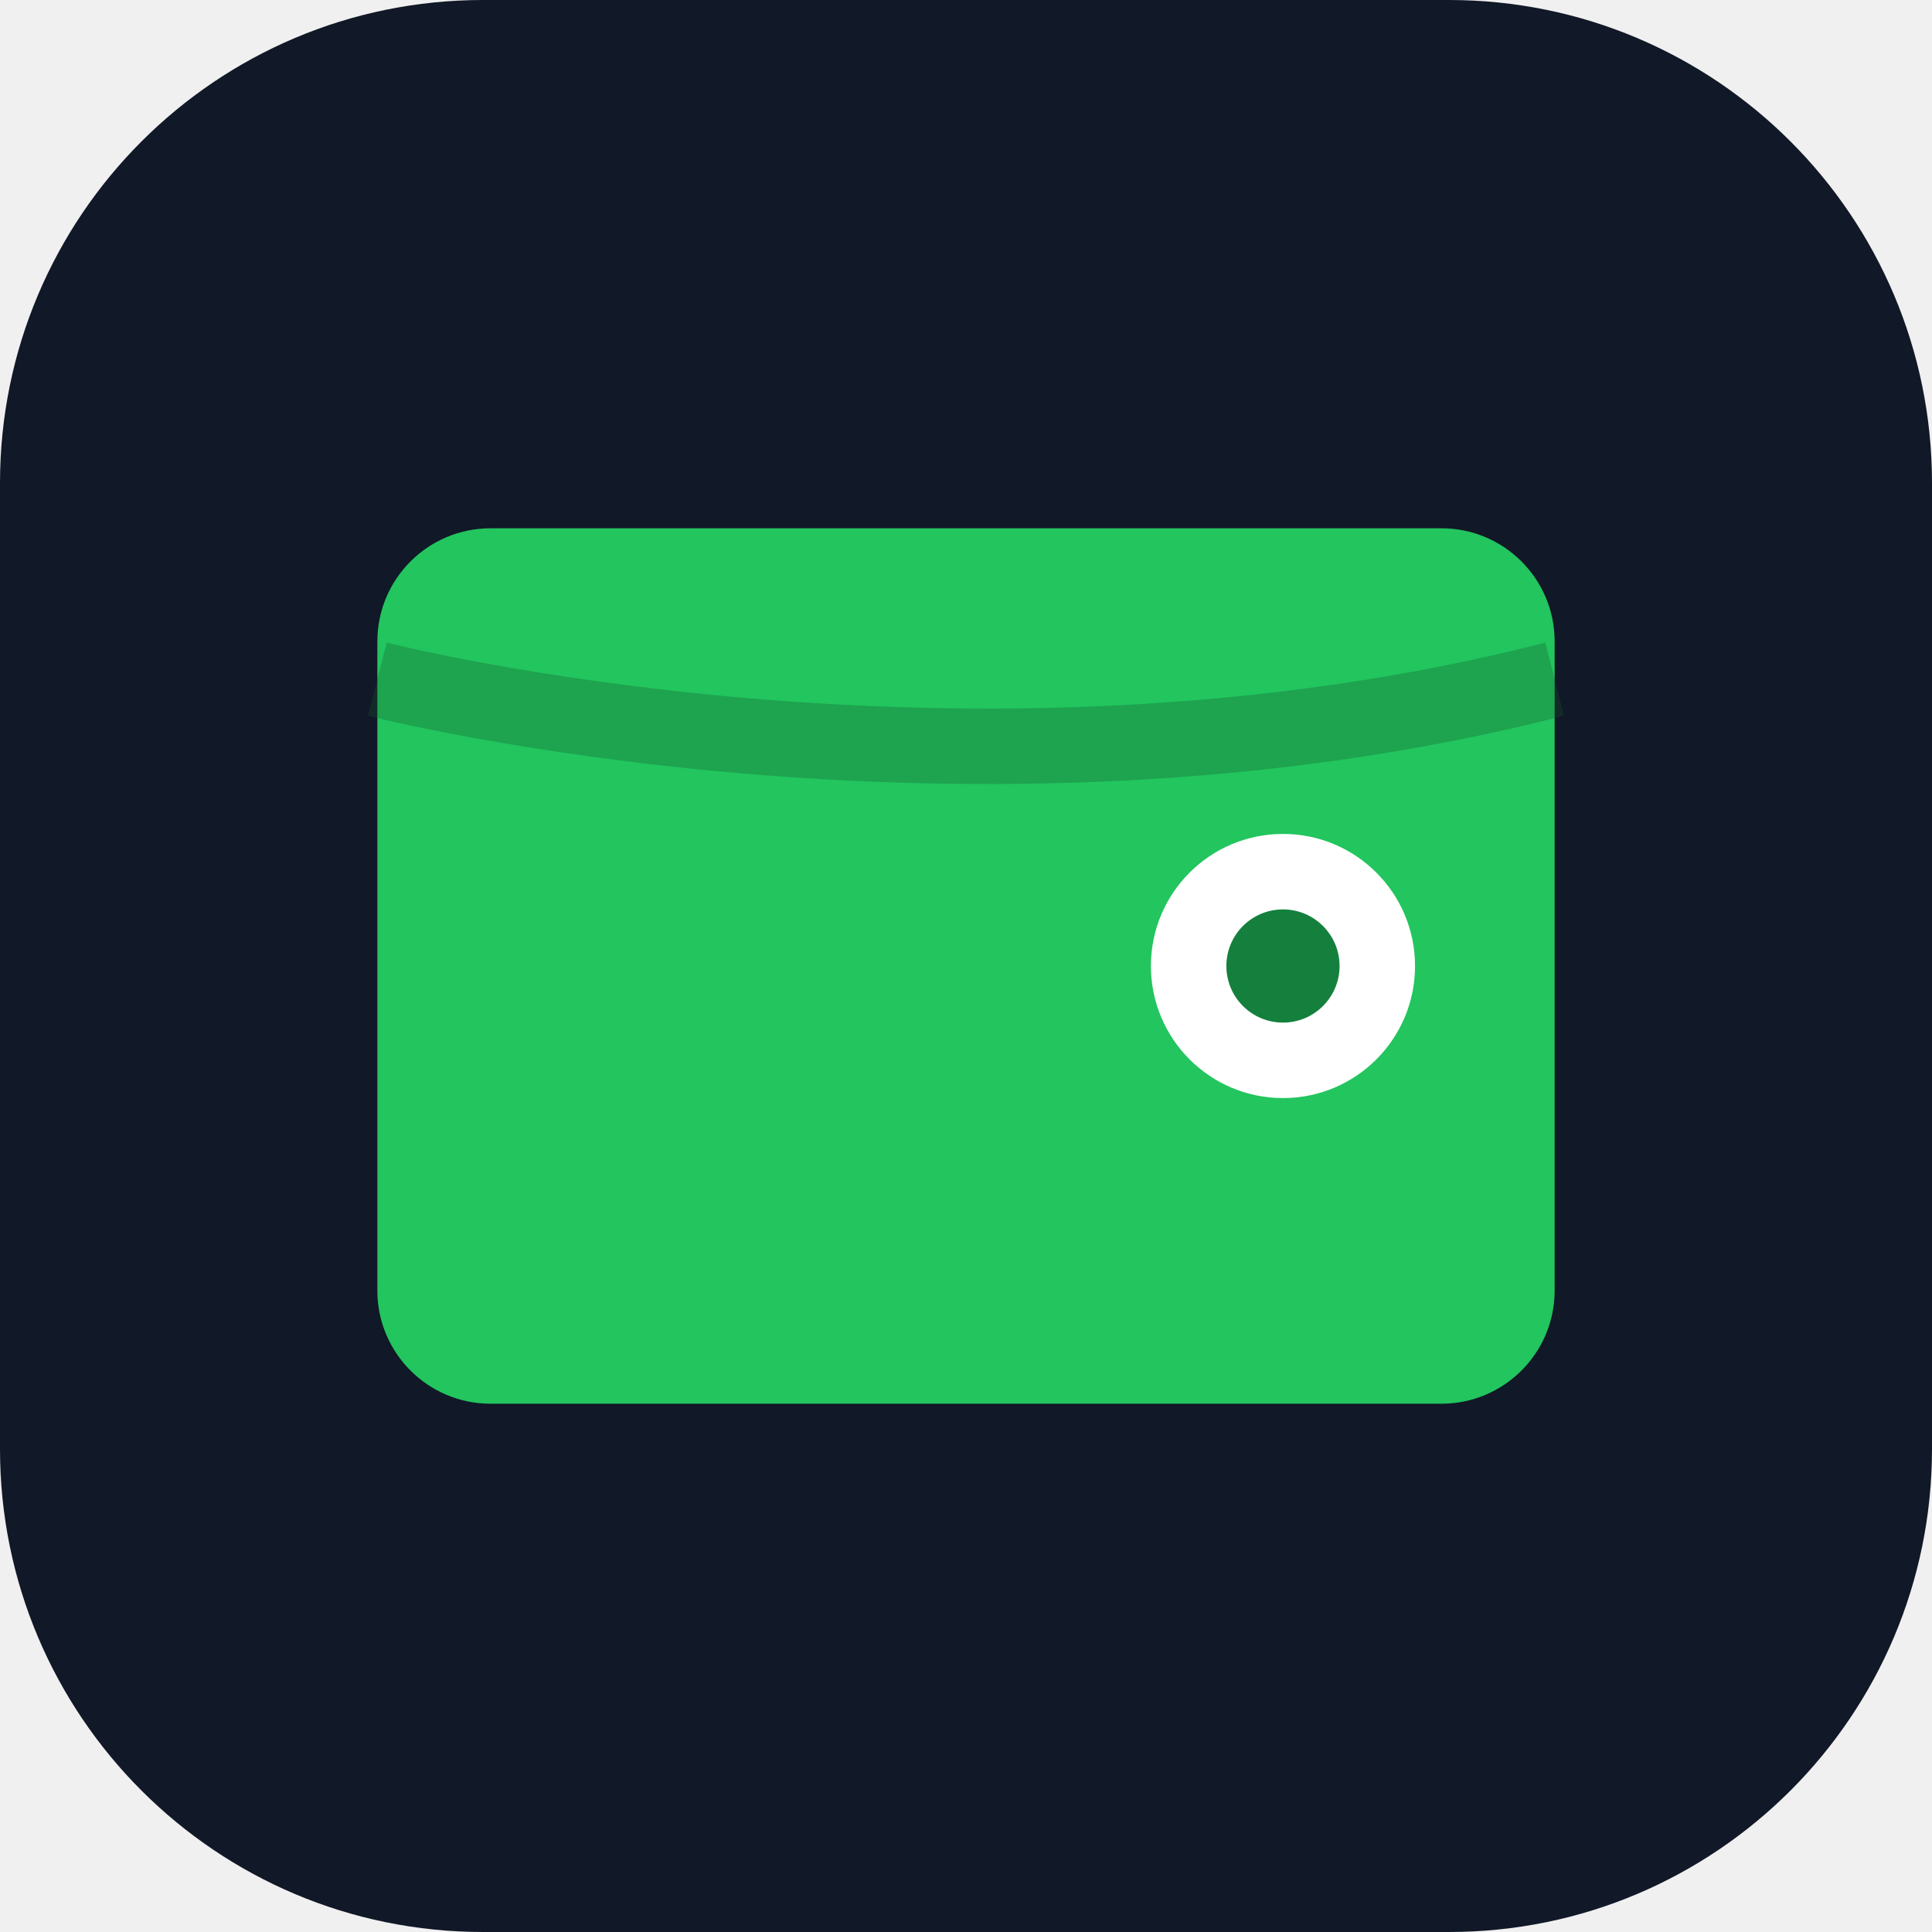
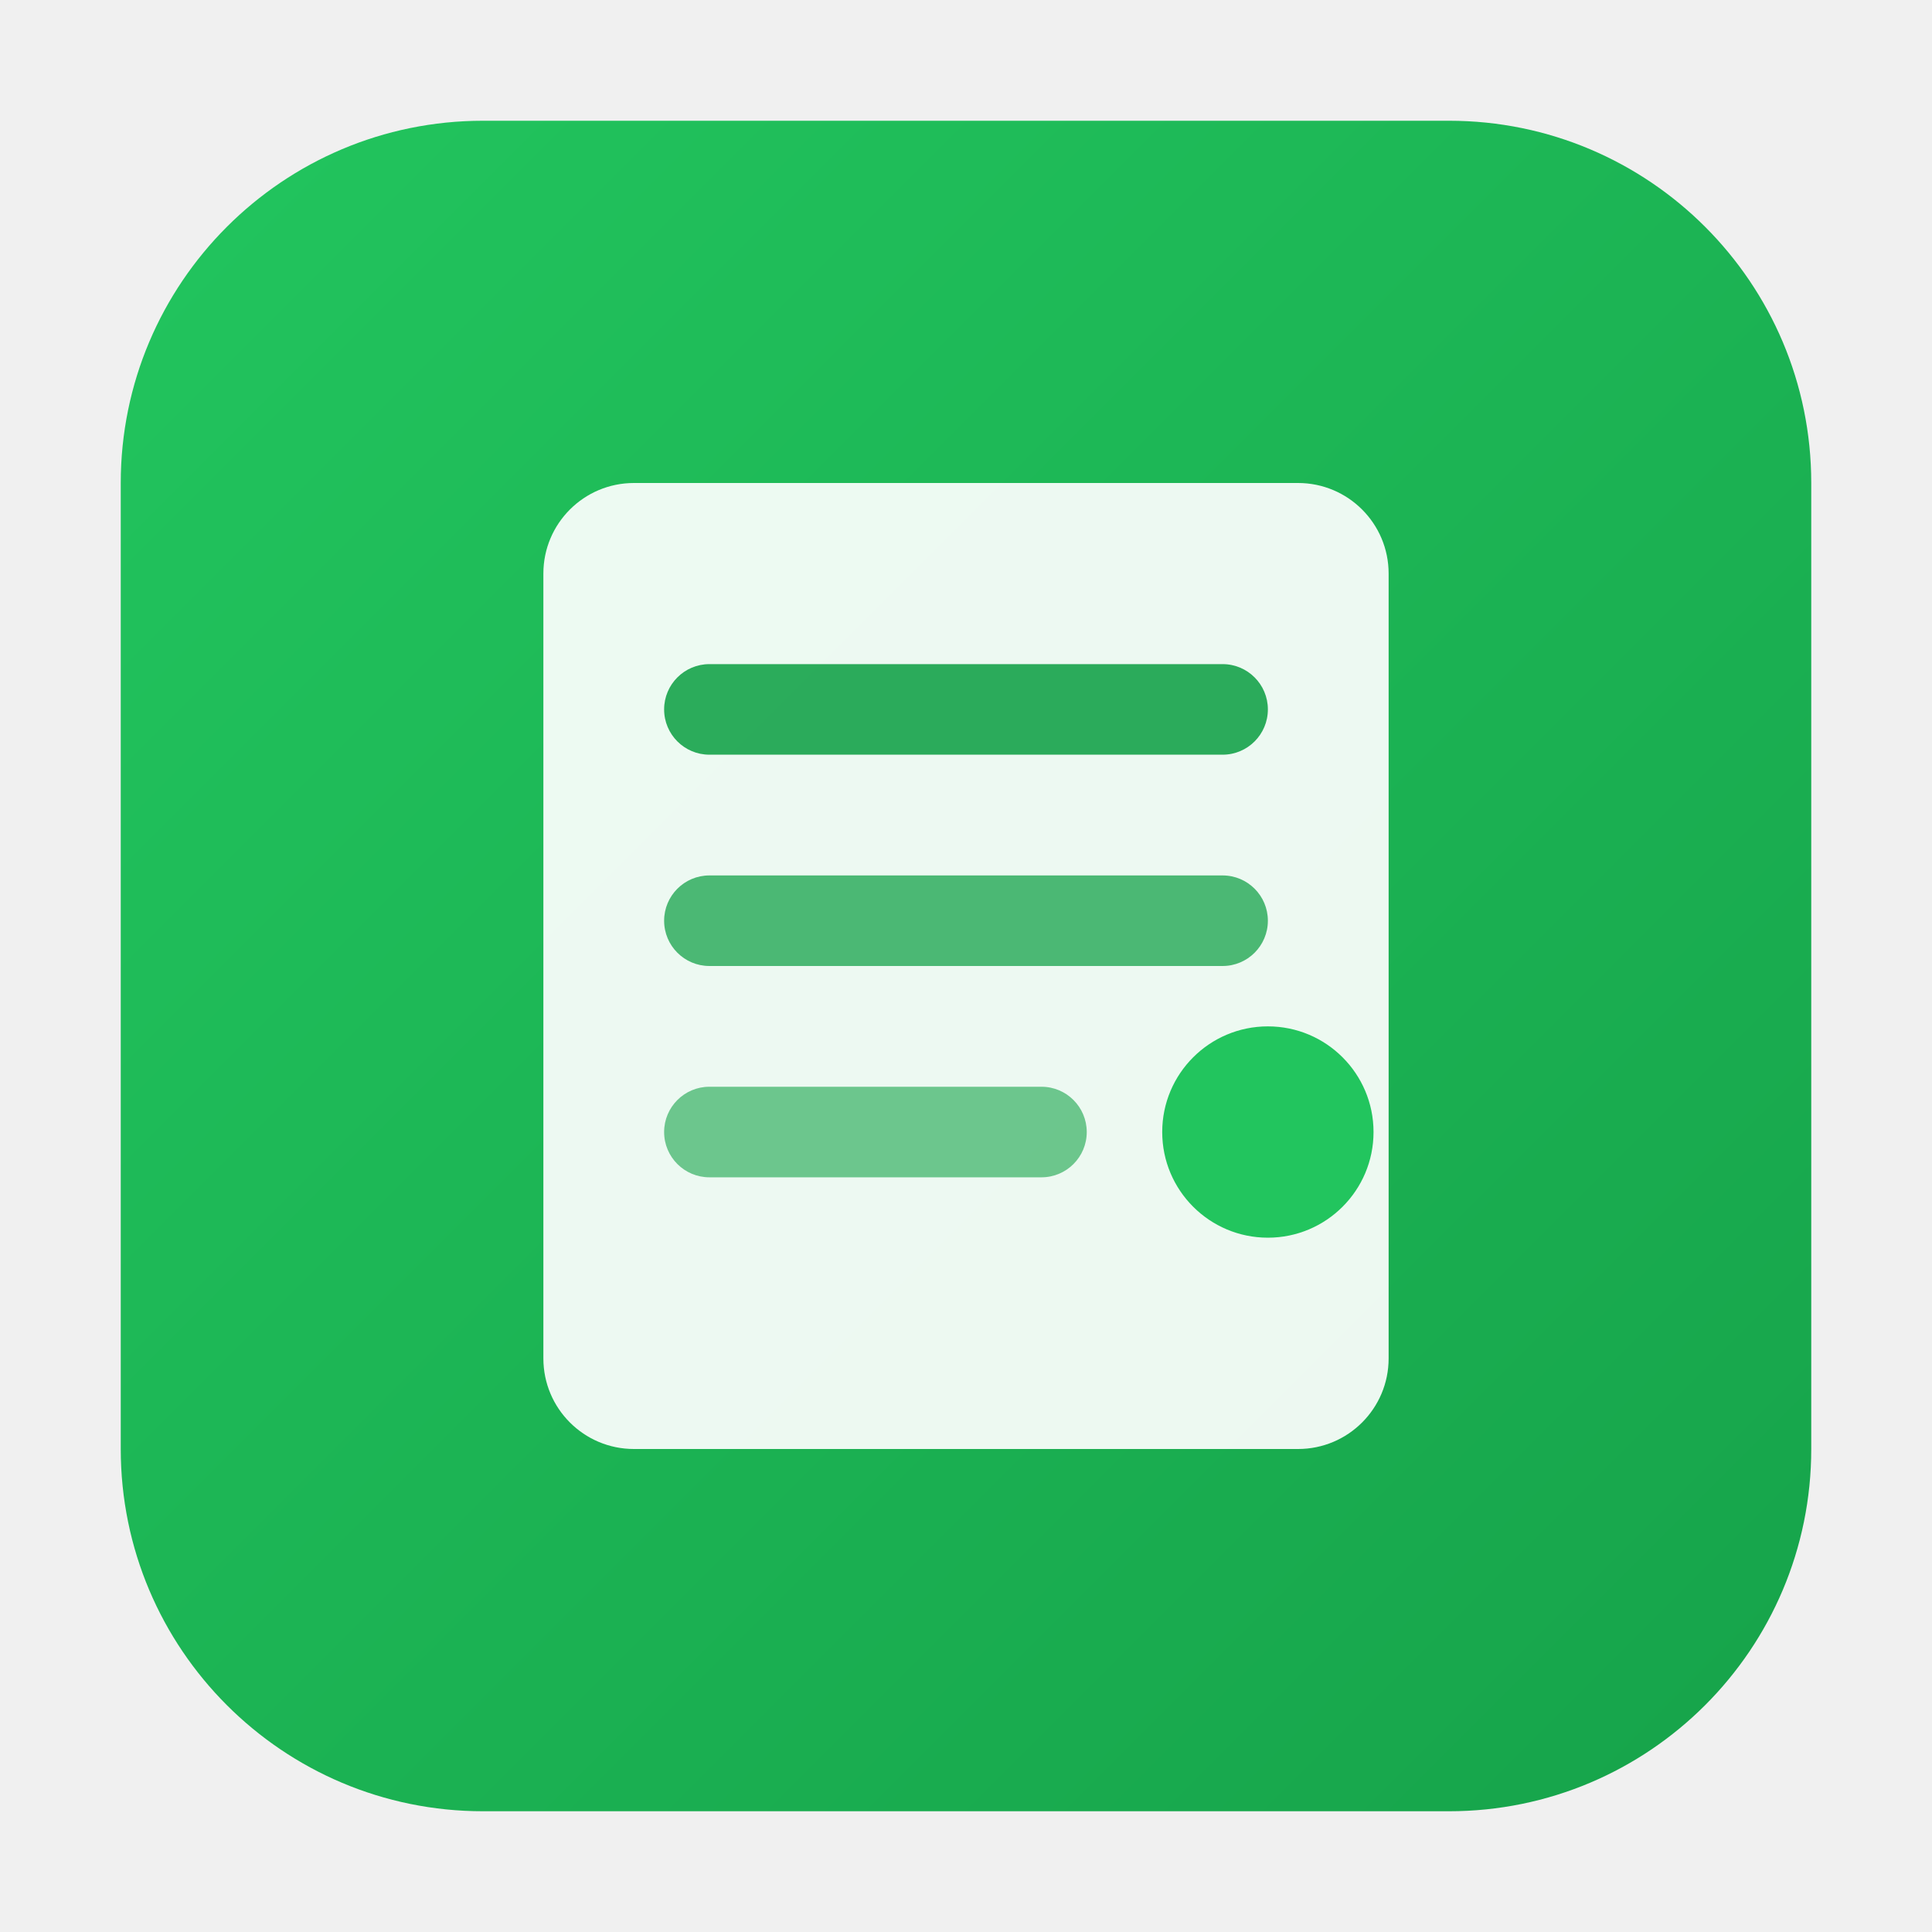
- <svg xmlns="http://www.w3.org/2000/svg" viewBox="0 0 512 512">
-   <rect width="512" height="512" rx="128" fill="#111827" />
-   <rect x="100" y="140" width="312" height="232" rx="30" fill="#22c55e" />
-   <path d="M100 180 C 100 180, 256 220, 412 180" stroke="#14532d" stroke-width="20" fill="none" opacity="0.3" />
-   <circle cx="340" cy="256" r="35" fill="#ffffff" />
-   <circle cx="340" cy="256" r="15" fill="#15803d" />
+ <svg xmlns="http://www.w3.org/2000/svg" viewBox="0 0 512 512" role="img" aria-label="SoloLedger icon">
+   <defs>
+     <linearGradient id="g" x1="0" y1="0" x2="1" y2="1">
+       <stop offset="0" stop-color="#22c55e" />
+       <stop offset="1" stop-color="#16a34a" />
+     </linearGradient>
+   </defs>
+   <rect x="32" y="32" width="448" height="448" rx="96" fill="url(#g)" />
+   <rect x="144" y="128" width="224" height="256" rx="24" fill="#ffffff" opacity="0.92" />
+   <rect x="176" y="176" width="160" height="24" rx="12" fill="#16a34a" opacity="0.9" />
+   <rect x="176" y="232" width="160" height="24" rx="12" fill="#16a34a" opacity="0.75" />
+   <rect x="176" y="288" width="112" height="24" rx="12" fill="#16a34a" opacity="0.6" />
+   <circle cx="336" cy="300" r="28" fill="#22c55e" />
</svg>
